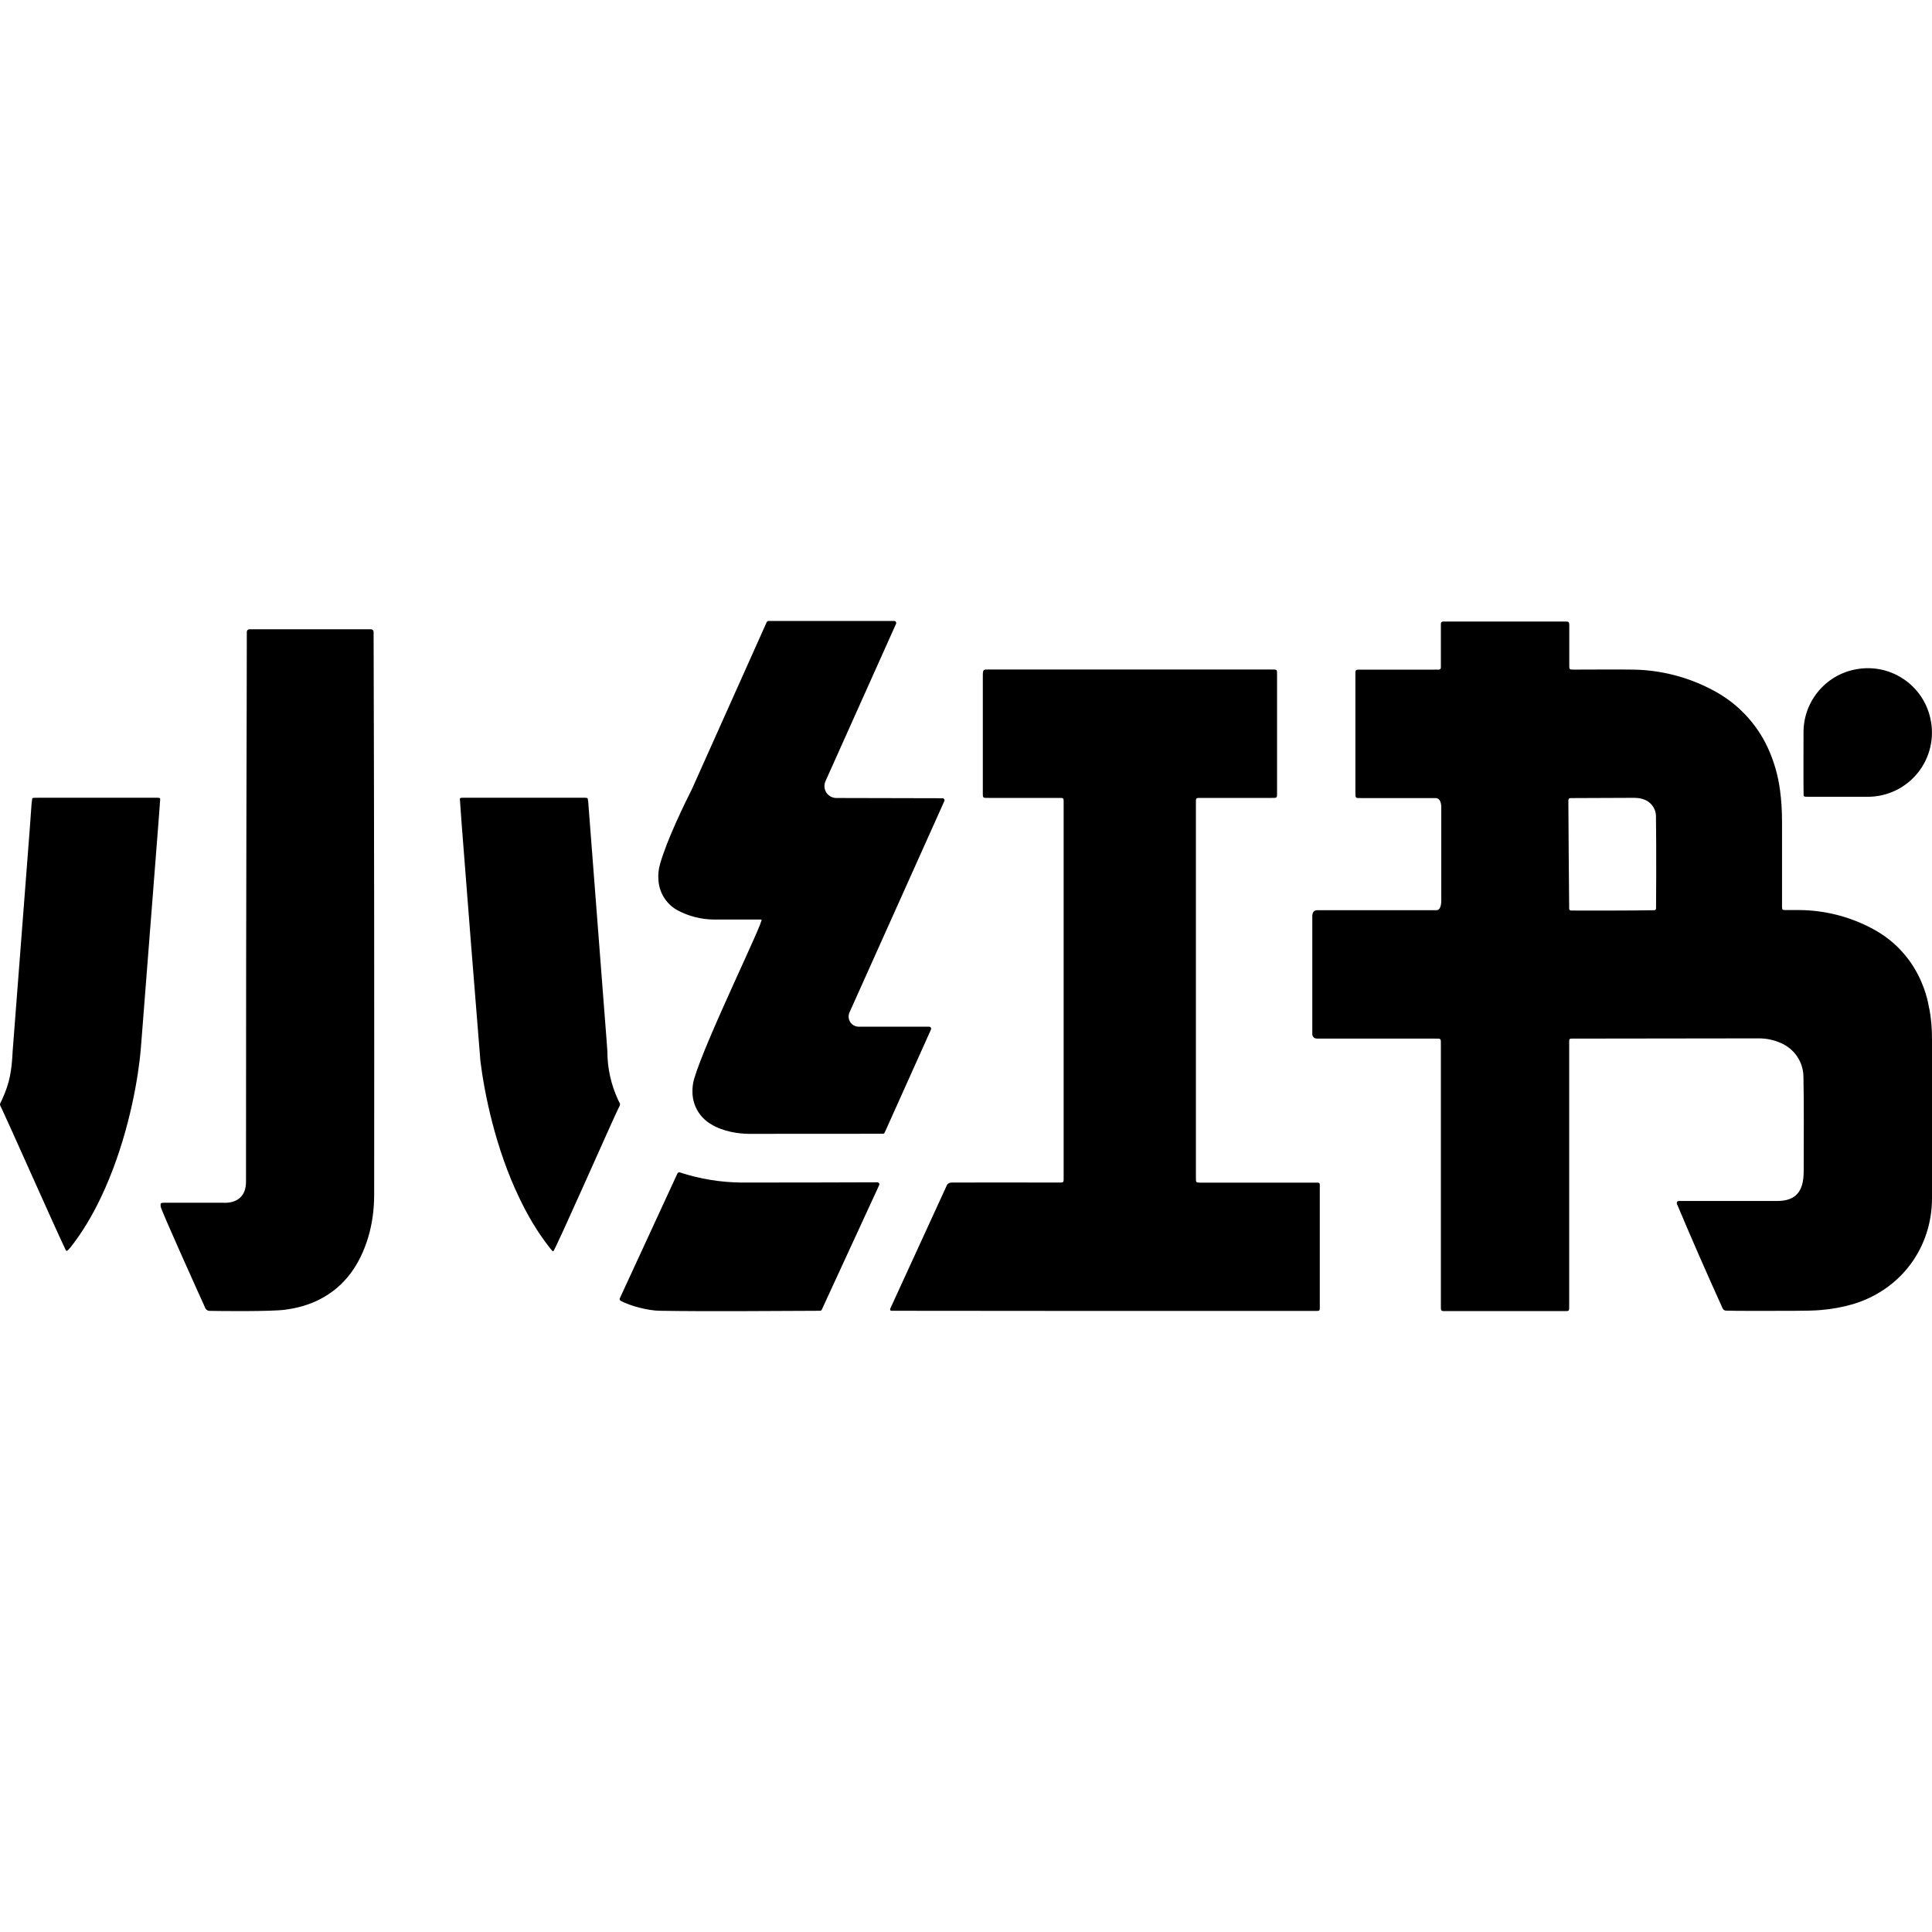
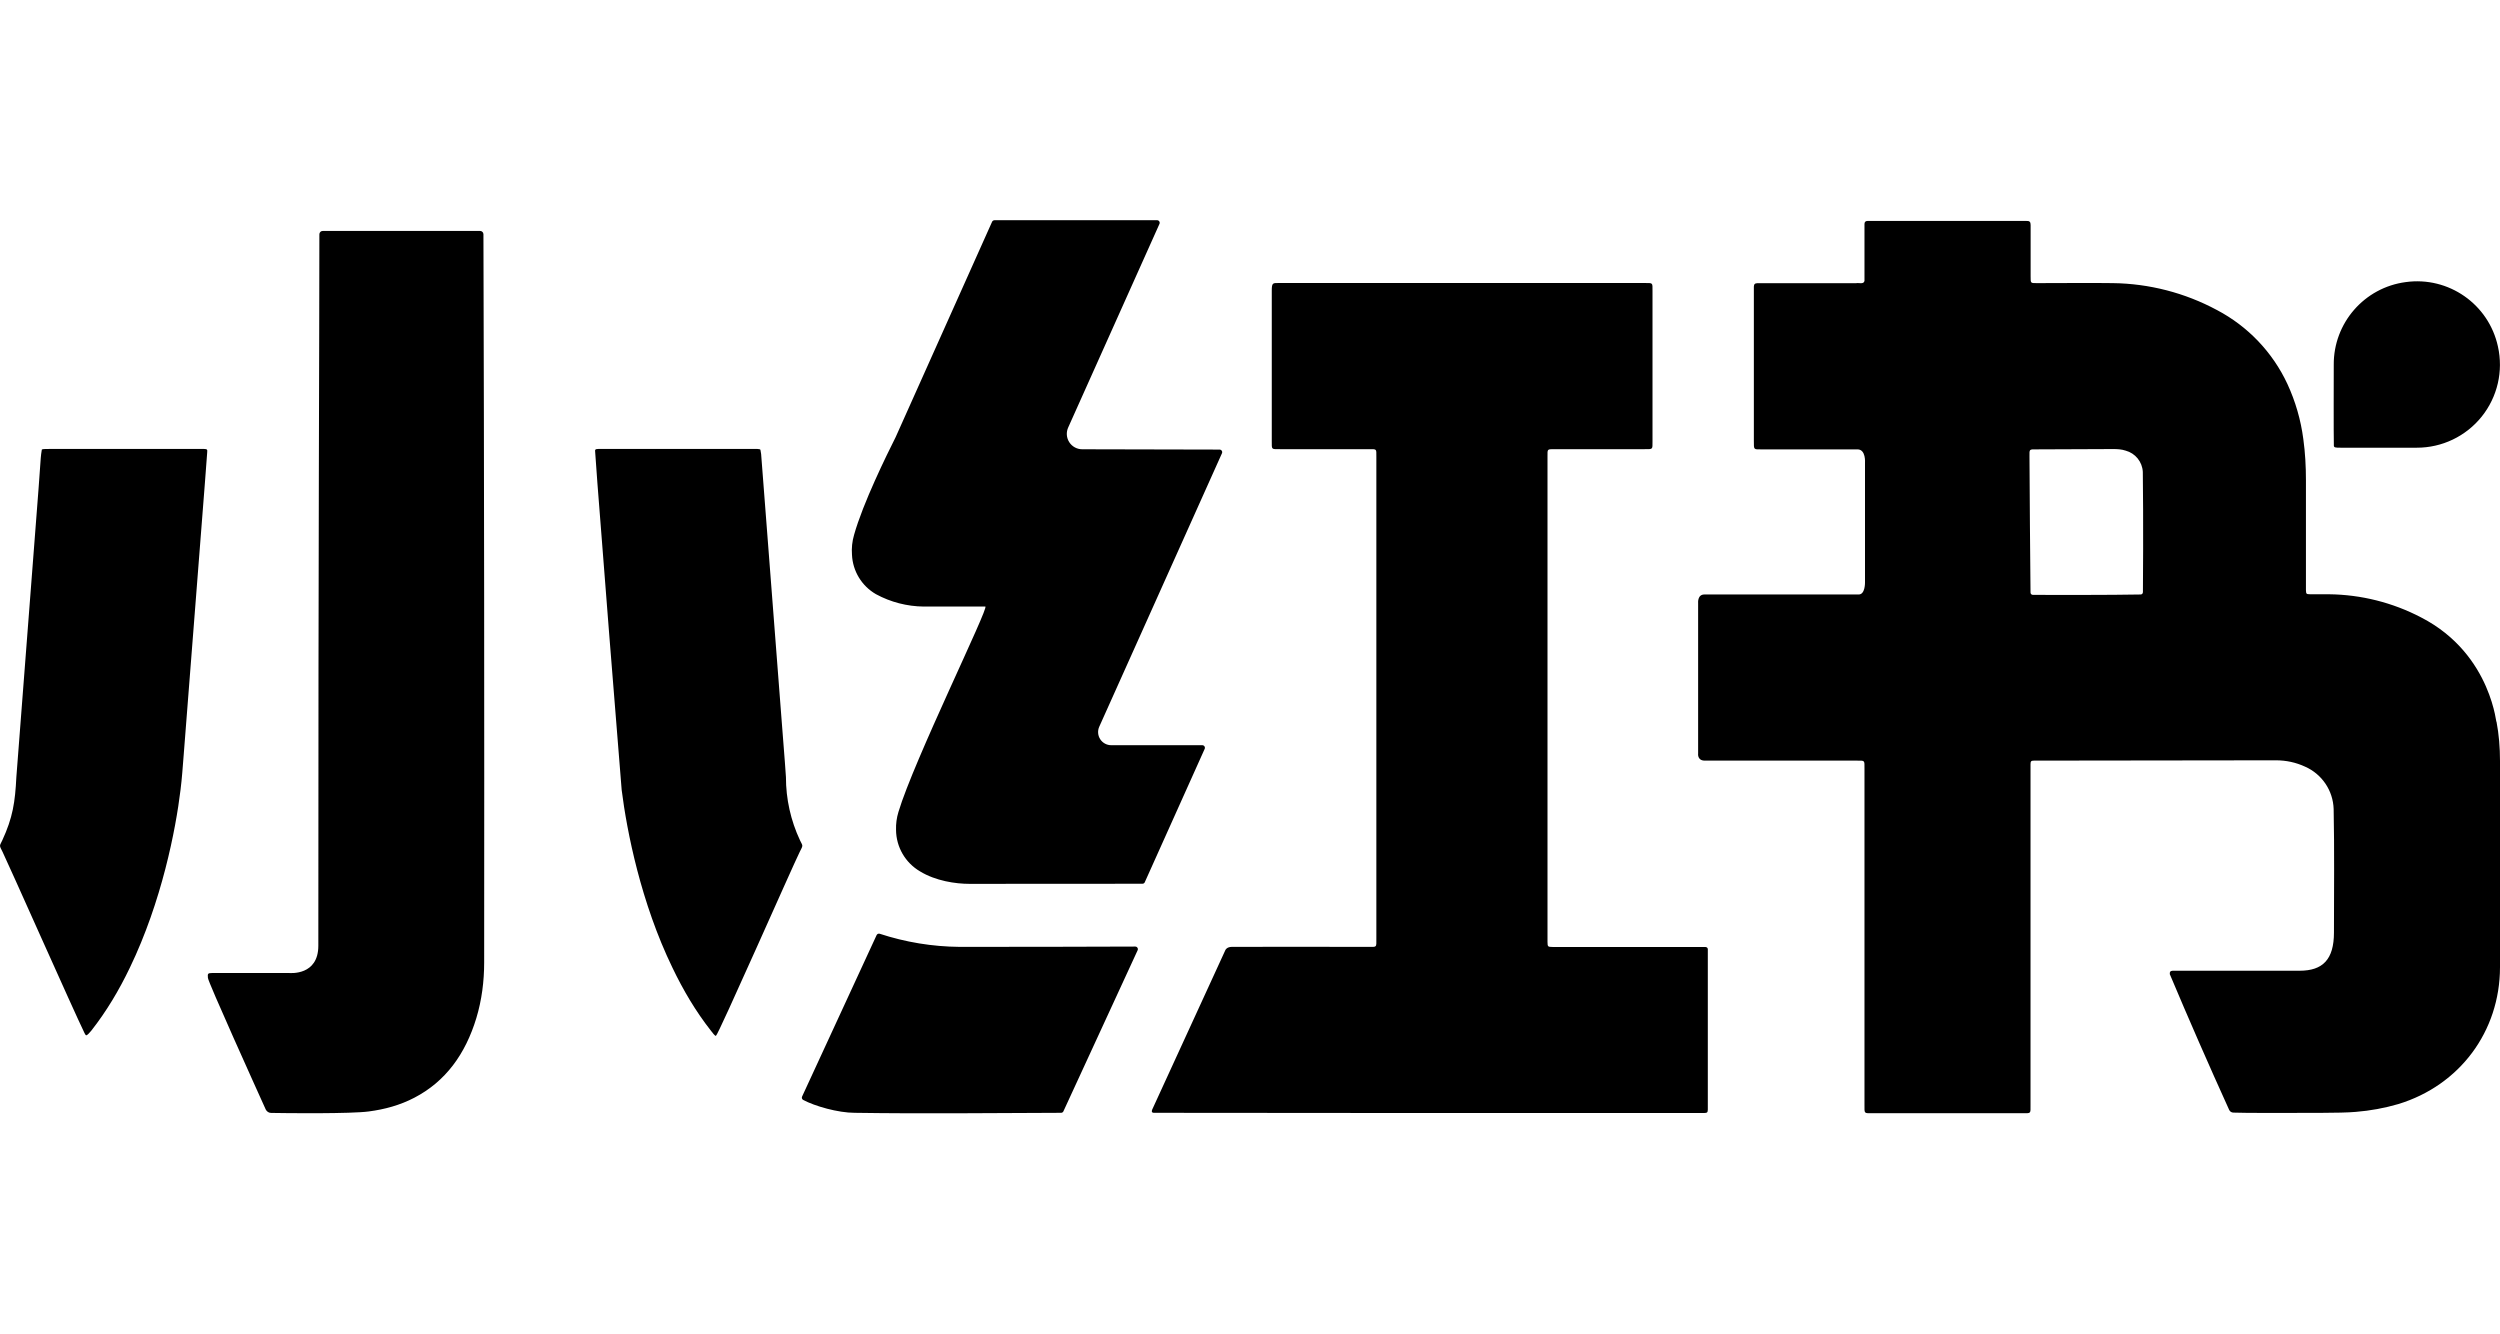
- <svg xmlns="http://www.w3.org/2000/svg" role="img" viewBox="0 0 24 24">
+ <svg xmlns="http://www.w3.org/2000/svg" role="img" viewBox="0 5.6 24 12.8">
  <path d="M22.405 9.879c.002.016.01.02.07.019h.725a.797.797 0 0 0 .78-.972.794.794 0 0 0-.884-.618.795.795 0 0 0-.692.794c0 .101-.002.666.001.777zm-11.509 4.808c-.203.001-1.353.004-1.685.003a2.528 2.528 0 0 1-.766-.126.025.025 0 0 0-.03.014L7.7 16.127a.025.025 0 0 0 .01.032c.111.06.336.124.495.124.66.01 1.32.002 1.981 0 .01 0 .02-.006.023-.015l.712-1.545a.025.025 0 0 0-.024-.036zM.477 9.91c-.071 0-.076.002-.076.01a.834.834 0 0 0-.01.08c-.027.397-.038.495-.234 3.06-.012.24-.034.389-.135.607-.026.057-.033.042.003.112.046.092.681 1.523.787 1.74.008.015.011.02.017.02.008 0 .033-.026.047-.044.147-.187.268-.391.371-.606.306-.635.44-1.325.486-1.706.014-.11.021-.22.03-.33l.204-2.616.022-.293c.003-.029 0-.033-.03-.034zm7.203 3.757a1.427 1.427 0 0 1-.135-.607c-.004-.084-.031-.39-.235-3.06a.443.443 0 0 0-.01-.082c-.004-.011-.052-.008-.076-.008h-1.48c-.03.001-.034.005-.03.034l.021.293c.076.982.153 1.964.233 2.946.05.4.186 1.085.487 1.706.103.215.223.419.37.606.015.018.037.051.048.049.02-.003.742-1.642.804-1.765.036-.07.03-.055.003-.112zm3.861-.913h-.872a.126.126 0 0 1-.116-.178l1.178-2.625a.025.025 0 0 0-.023-.035l-1.318-.003a.148.148 0 0 1-.135-.21l.876-1.954a.025.025 0 0 0-.023-.035h-1.56c-.01 0-.02.006-.024.015l-.926 2.068c-.085.169-.314.634-.399.938a.534.534 0 0 0-.02.191.46.46 0 0 0 .23.378.981.981 0 0 0 .46.119h.59c.041 0-.688 1.482-.834 1.972a.53.53 0 0 0-.023.172.465.465 0 0 0 .23.398c.15.092.342.12.475.12l1.66-.001c.01 0 .02-.006.023-.015l.575-1.28a.025.025 0 0 0-.024-.035zm-6.93-4.937H3.1a.032.032 0 0 0-.034.033c0 1.048-.01 2.795-.01 6.829 0 .288-.269.262-.28.262h-.74c-.04.001-.044.004-.04.047.001.037.465 1.064.555 1.263.01.02.03.033.051.033.157.003.767.009.938-.014.153-.02.3-.06.438-.132.3-.156.49-.419.595-.765.052-.172.075-.353.075-.533.002-2.33 0-4.66-.007-6.991a.032.032 0 0 0-.032-.032zm11.784 6.896c0-.014-.01-.021-.024-.022h-1.465c-.048-.001-.049-.002-.05-.049v-4.66c0-.072-.005-.07.07-.07h.863c.08 0 .075.004.075-.074V8.393c0-.082.006-.076-.08-.076h-3.5c-.064 0-.075-.006-.075.073v1.445c0 .083-.006.077.08.077h.854c.075 0 .07-.004.07.07v4.624c0 .095.008.084-.085.084-.37 0-1.11-.002-1.304 0-.048.001-.06.03-.06.03l-.697 1.519s-.014.025-.008.036c.006.01.013.008.058.008 1.748.003 3.495.002 5.243.002.03-.001.034-.006.035-.033v-1.539zm4.177-3.43c0 .013-.007.023-.02.024-.346.006-.692.004-1.037.004-.014-.002-.022-.01-.022-.024-.005-.434-.007-.869-.01-1.303 0-.072-.006-.071.07-.07l.733-.003c.041 0 .081.002.12.015.093.025.16.107.165.204.006.431.002 1.153.001 1.153zm2.67.244a1.953 1.953 0 0 0-.883-.222h-.18c-.04-.001-.04-.003-.042-.04V10.21c0-.132-.007-.263-.025-.394a1.823 1.823 0 0 0-.153-.53 1.533 1.533 0 0 0-.677-.71 2.167 2.167 0 0 0-1-.258c-.153-.003-.567 0-.72 0-.07 0-.068.004-.068-.065V7.76c0-.031-.01-.041-.046-.039H17.93s-.016 0-.023.007c-.006.006-.008.012-.008.023v.546c-.008.036-.057.015-.082.022h-.95c-.022.002-.028.008-.03.032v1.481c0 .09-.004.082.082.082h.913c.082 0 .072.128.072.128V11.19s.003.117-.06.117h-1.482c-.068 0-.06.082-.06.082v1.445s-.01.068.064.068h1.457c.082 0 .076-.006.076.079v3.225c0 .088-.007.081.082.081h1.43c.09 0 .082.007.082-.08v-3.27c0-.029.006-.035.033-.035l2.323-.003c.098 0 .191.02.28.061a.46.46 0 0 1 .274.407c.008.395.003.79.003 1.185 0 .259-.107.367-.33.367h-1.218c-.023.002-.029.008-.028.033.184.437.374.871.57 1.303a.045.045 0 0 0 .04.026c.17.005.34.002.51.003.15-.002.517.004.666-.01a2.03 2.03 0 0 0 .408-.075c.59-.18.975-.698.976-1.313v-1.981c0-.128-.01-.254-.034-.38 0 .078-.029-.641-.724-.998z" />
</svg>
